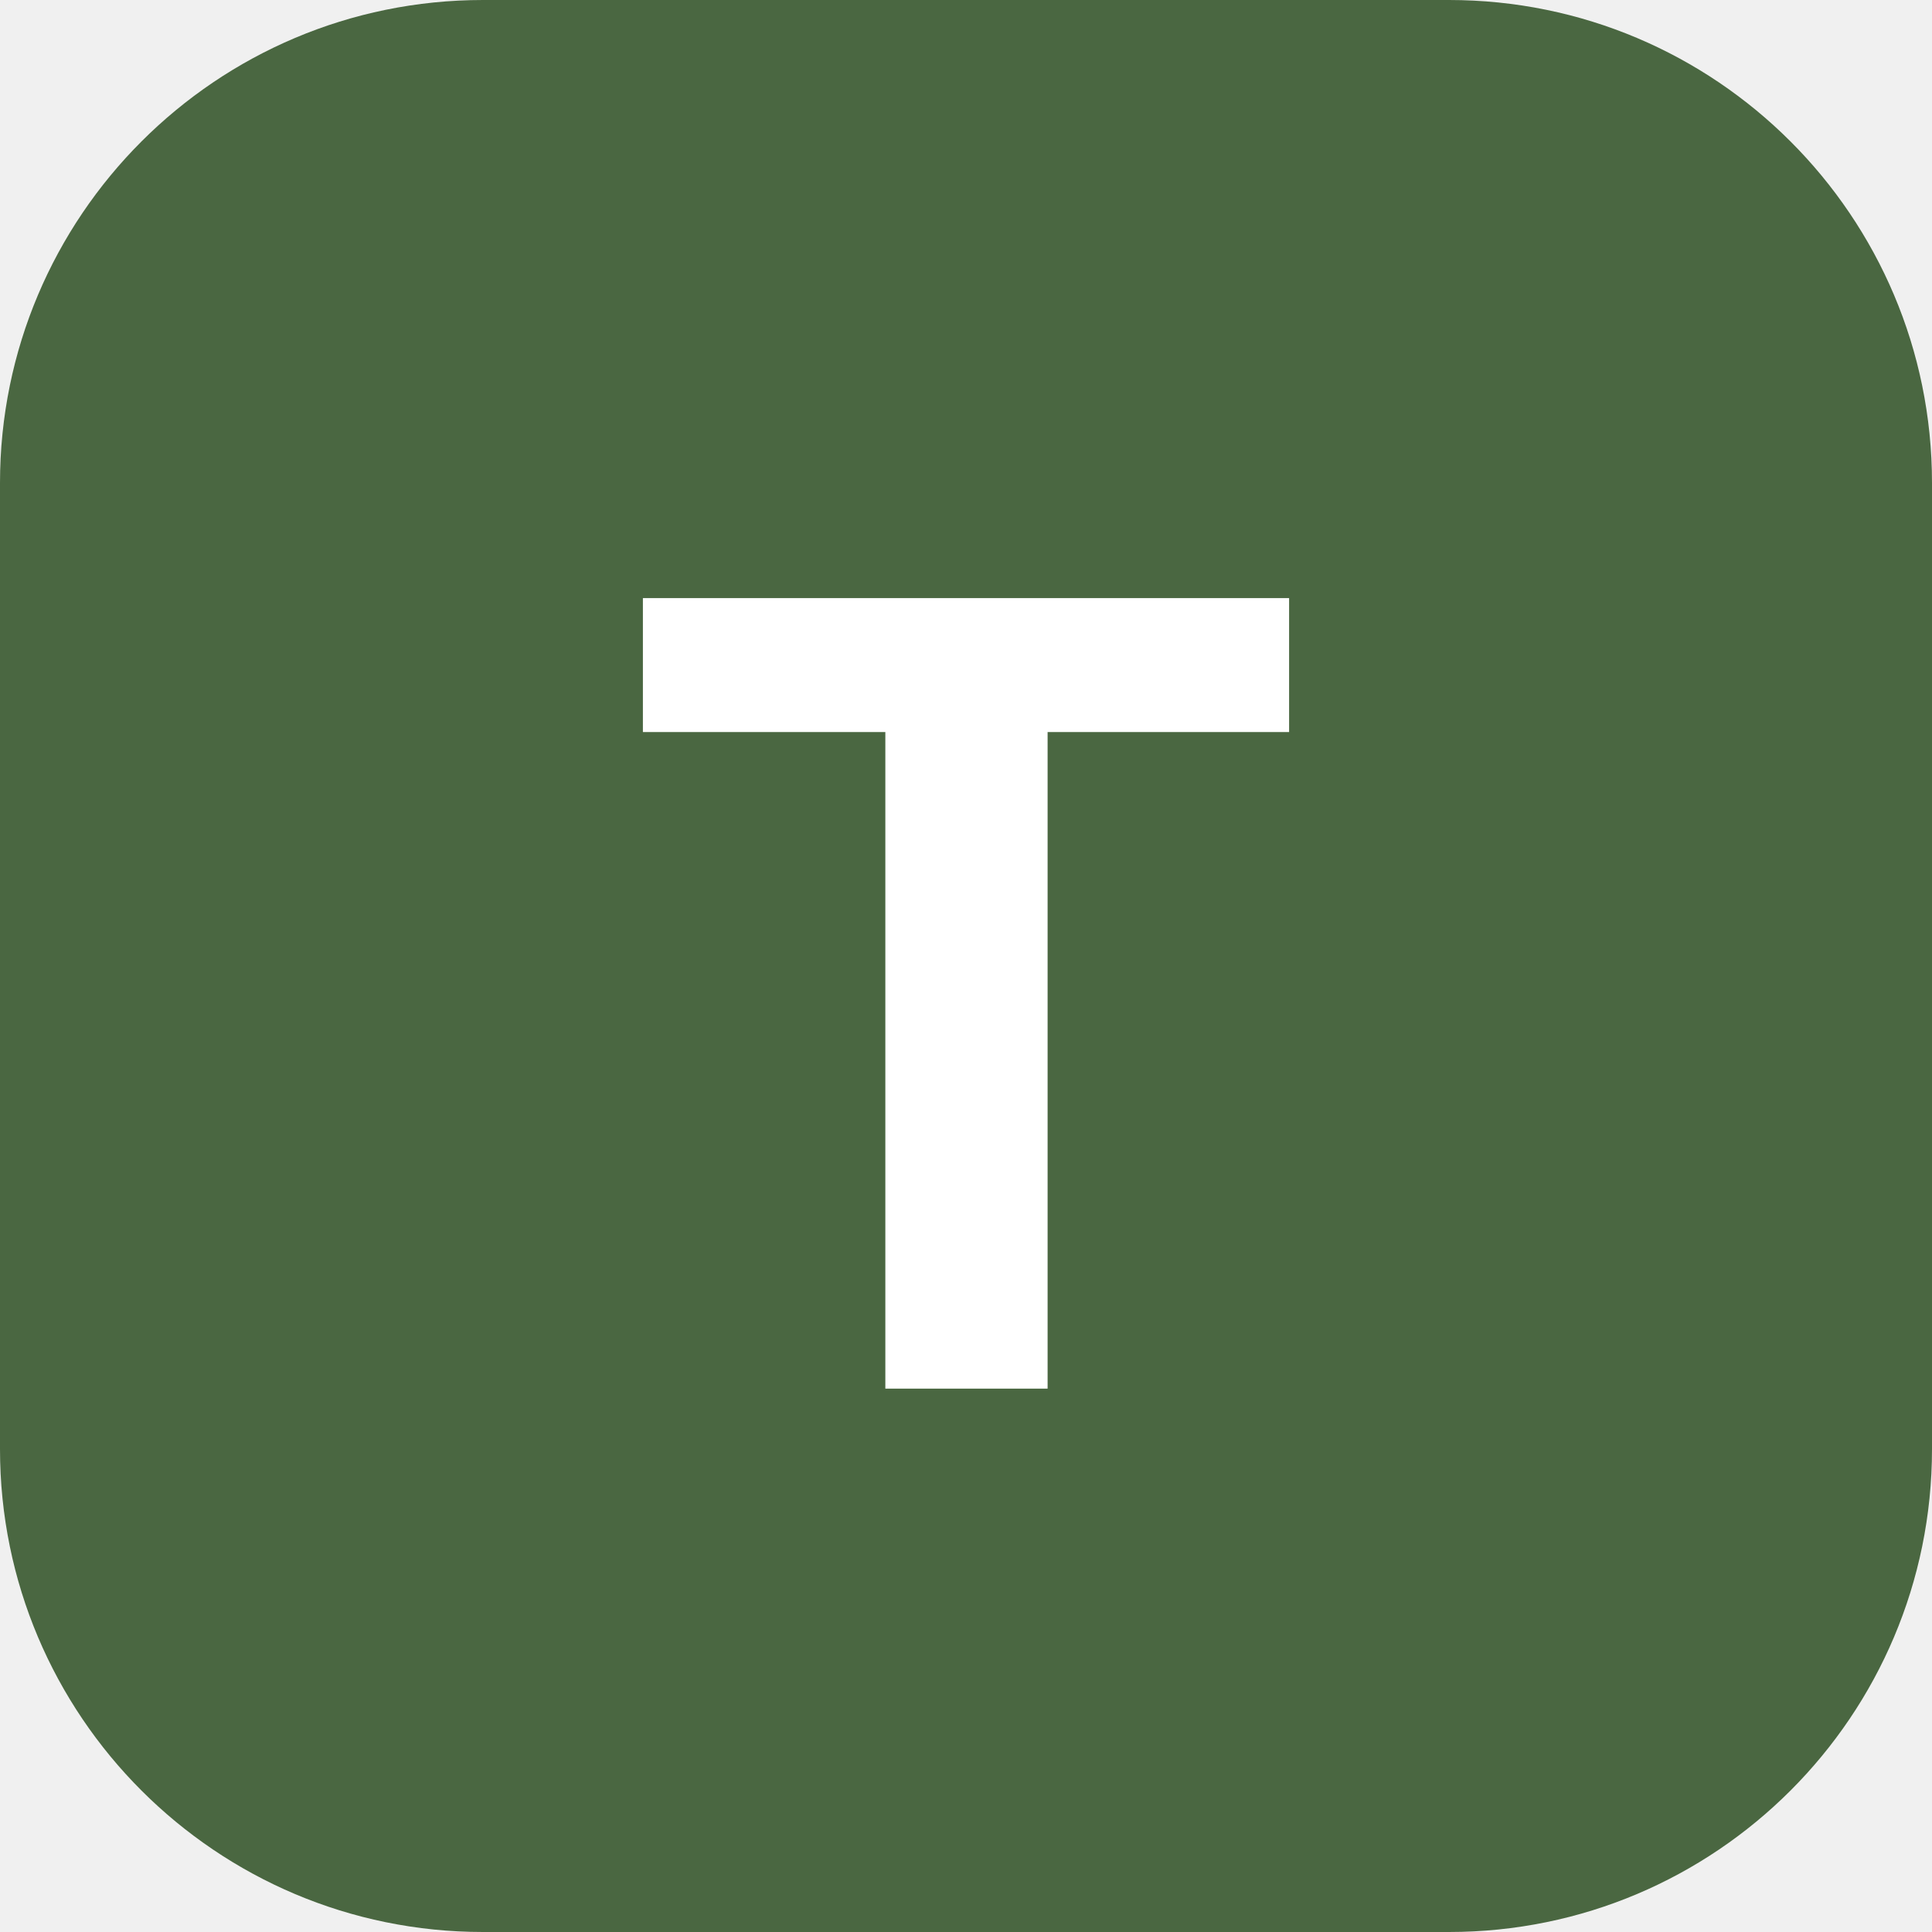
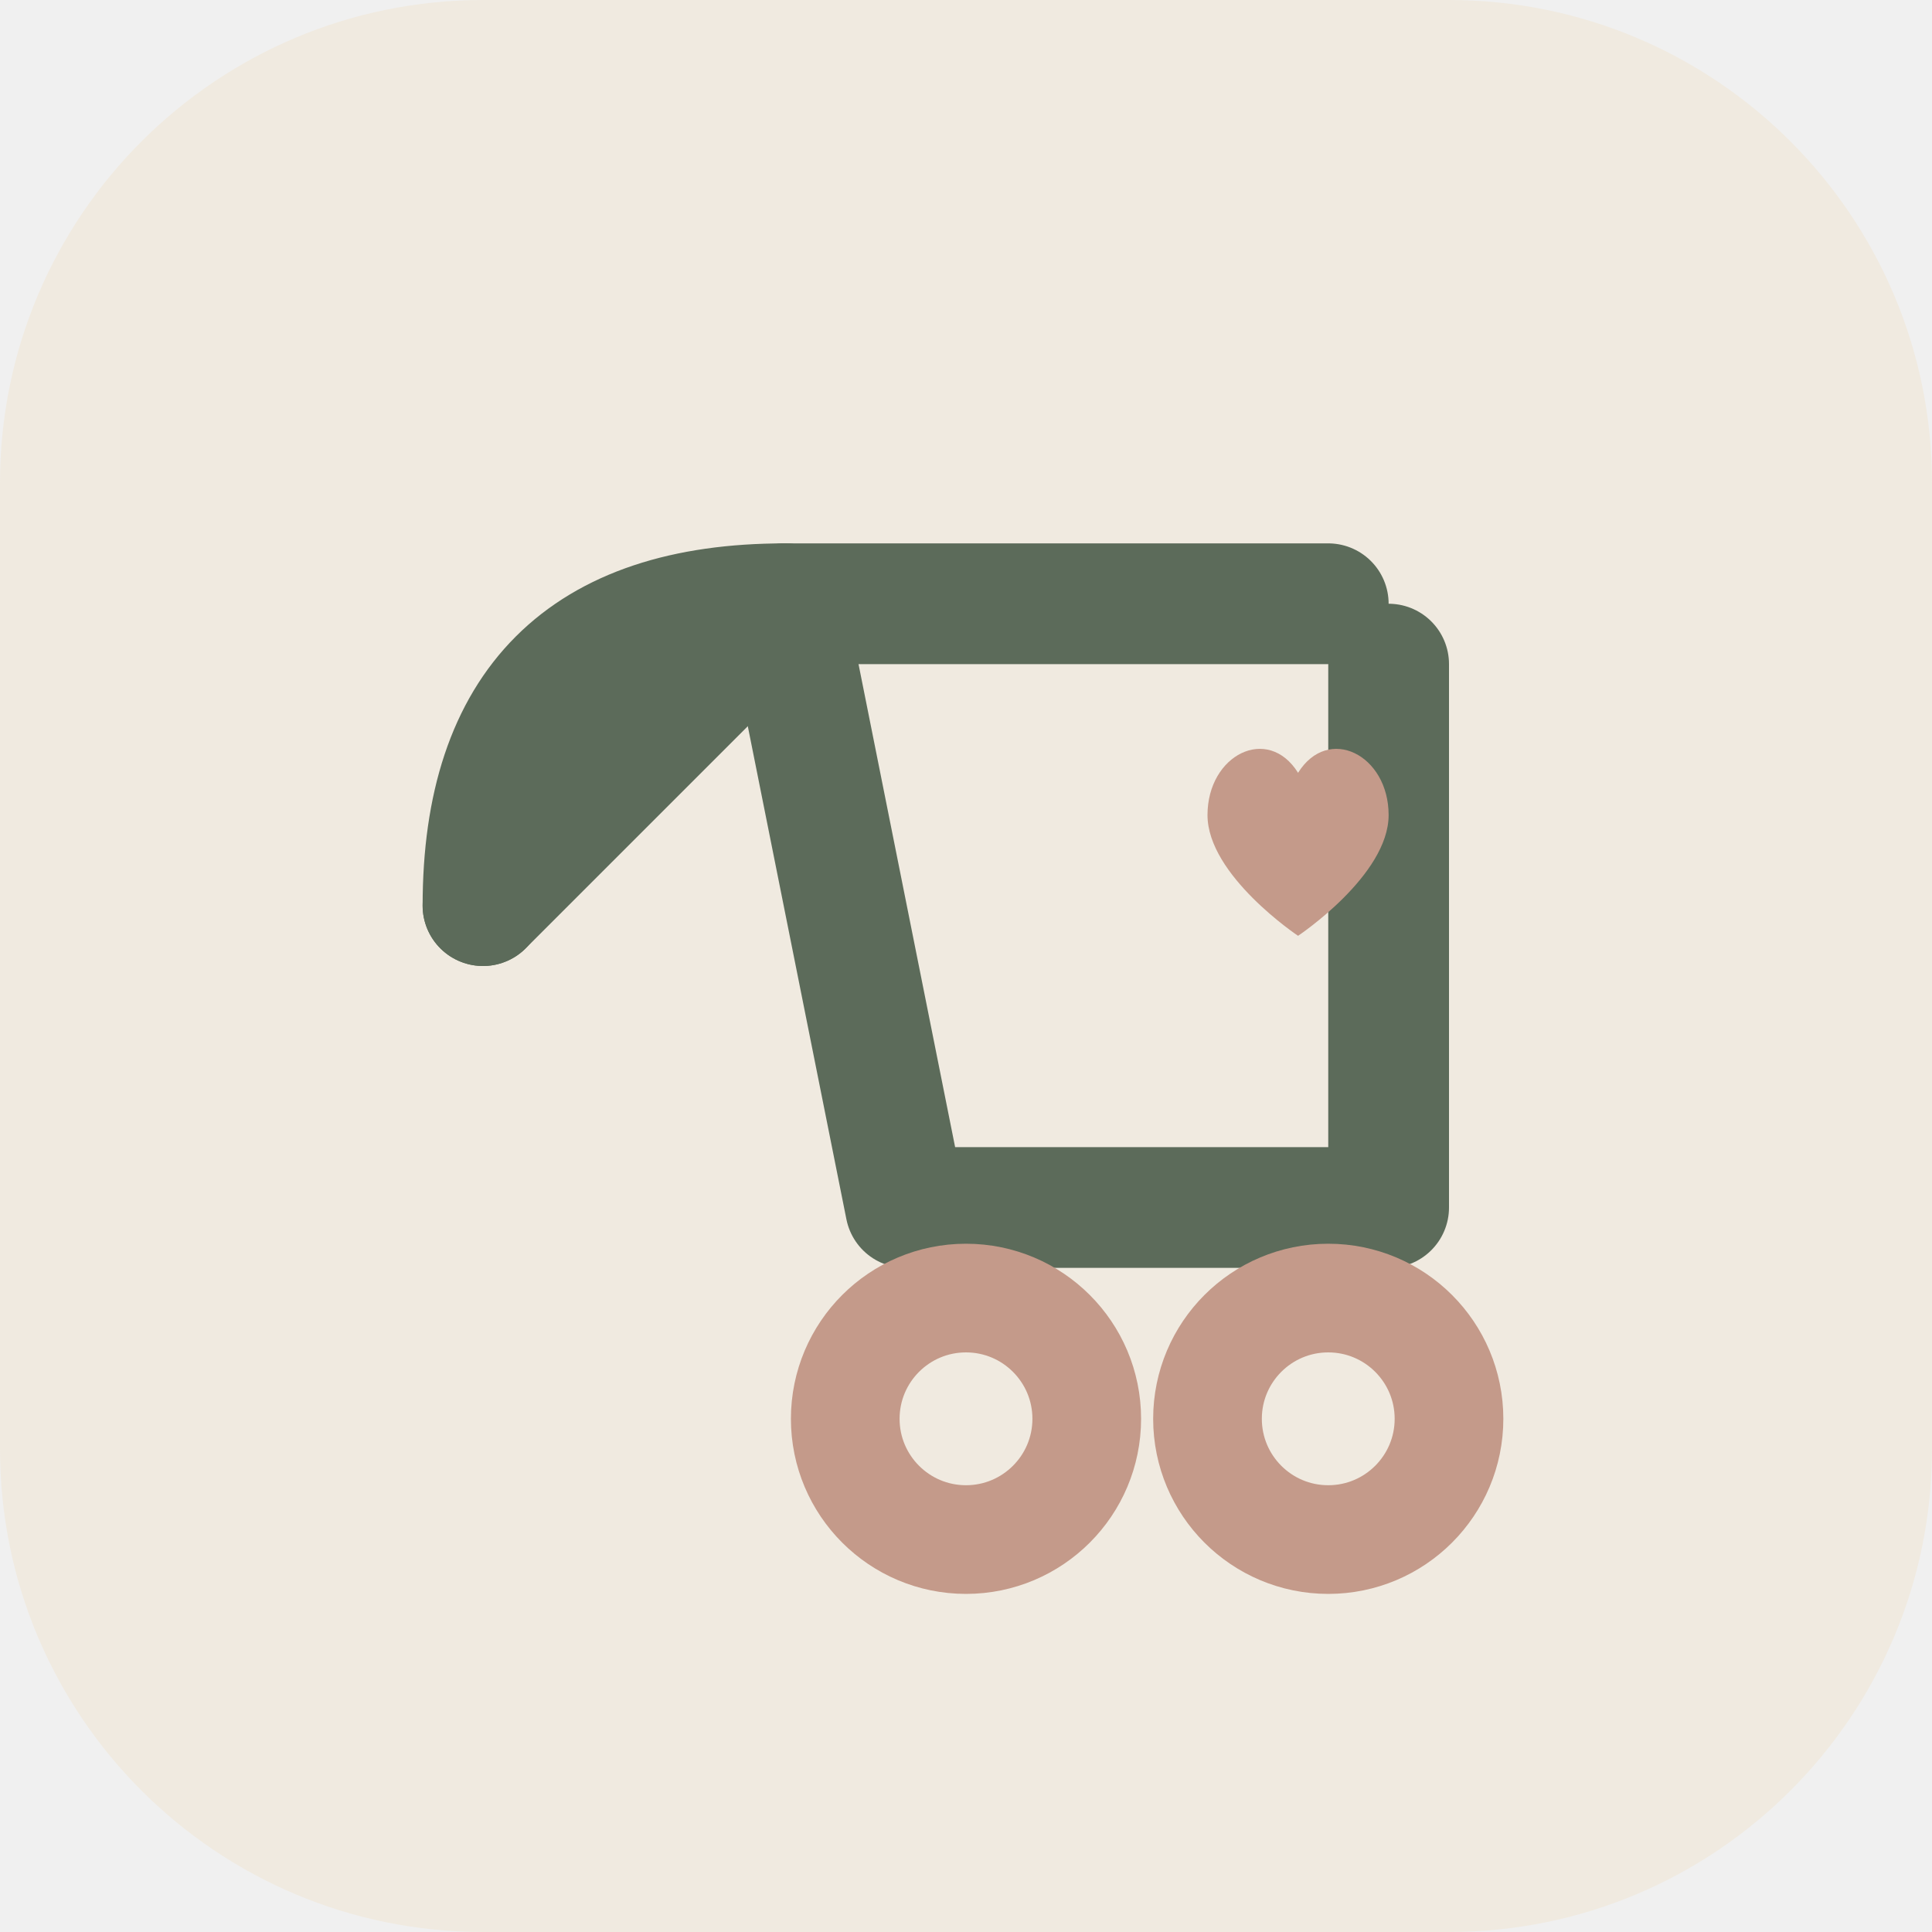
<svg xmlns="http://www.w3.org/2000/svg" viewBox="0 0 32 32" fill="none">
-   <rect width="32" height="32" rx="8" fill="#4A6741" />
-   <text x="16" y="23" text-anchor="middle" font-family="system-ui, -apple-system, sans-serif" font-size="18" font-weight="700" fill="white">T</text>
+   <rect width="32" height="32" rx="8" fill="#F0EAE0" />
+   <path d="M8 15 Q8 10 13 10 L22 10" stroke="#5C6B5A" stroke-width="2" stroke-linecap="round" fill="none" />
+   <path d="M13 10 L15 20 L23 20 L23 11" stroke="#5C6B5A" stroke-width="2" stroke-linecap="round" stroke-linejoin="round" fill="none" />
+   <line x1="8" y1="15" x2="13" y2="10" stroke="#5C6B5A" stroke-width="2" stroke-linecap="round" />
+   <circle cx="16" cy="23.5" r="2" fill="none" stroke="#C49A8A" stroke-width="1.8" />
+   <circle cx="22" cy="23.5" r="2" fill="none" stroke="#C49A8A" stroke-width="1.8" />
+   <path d="M20 13.5 C20 12.5 21 12 21.5 12.8 C22 12 23 12.5 23 13.5 C23 14.5 21.5 15.5 21.5 15.5 C21.5 15.5 20 14.5 20 13.5Z" fill="#C49A8A" />
</svg>
